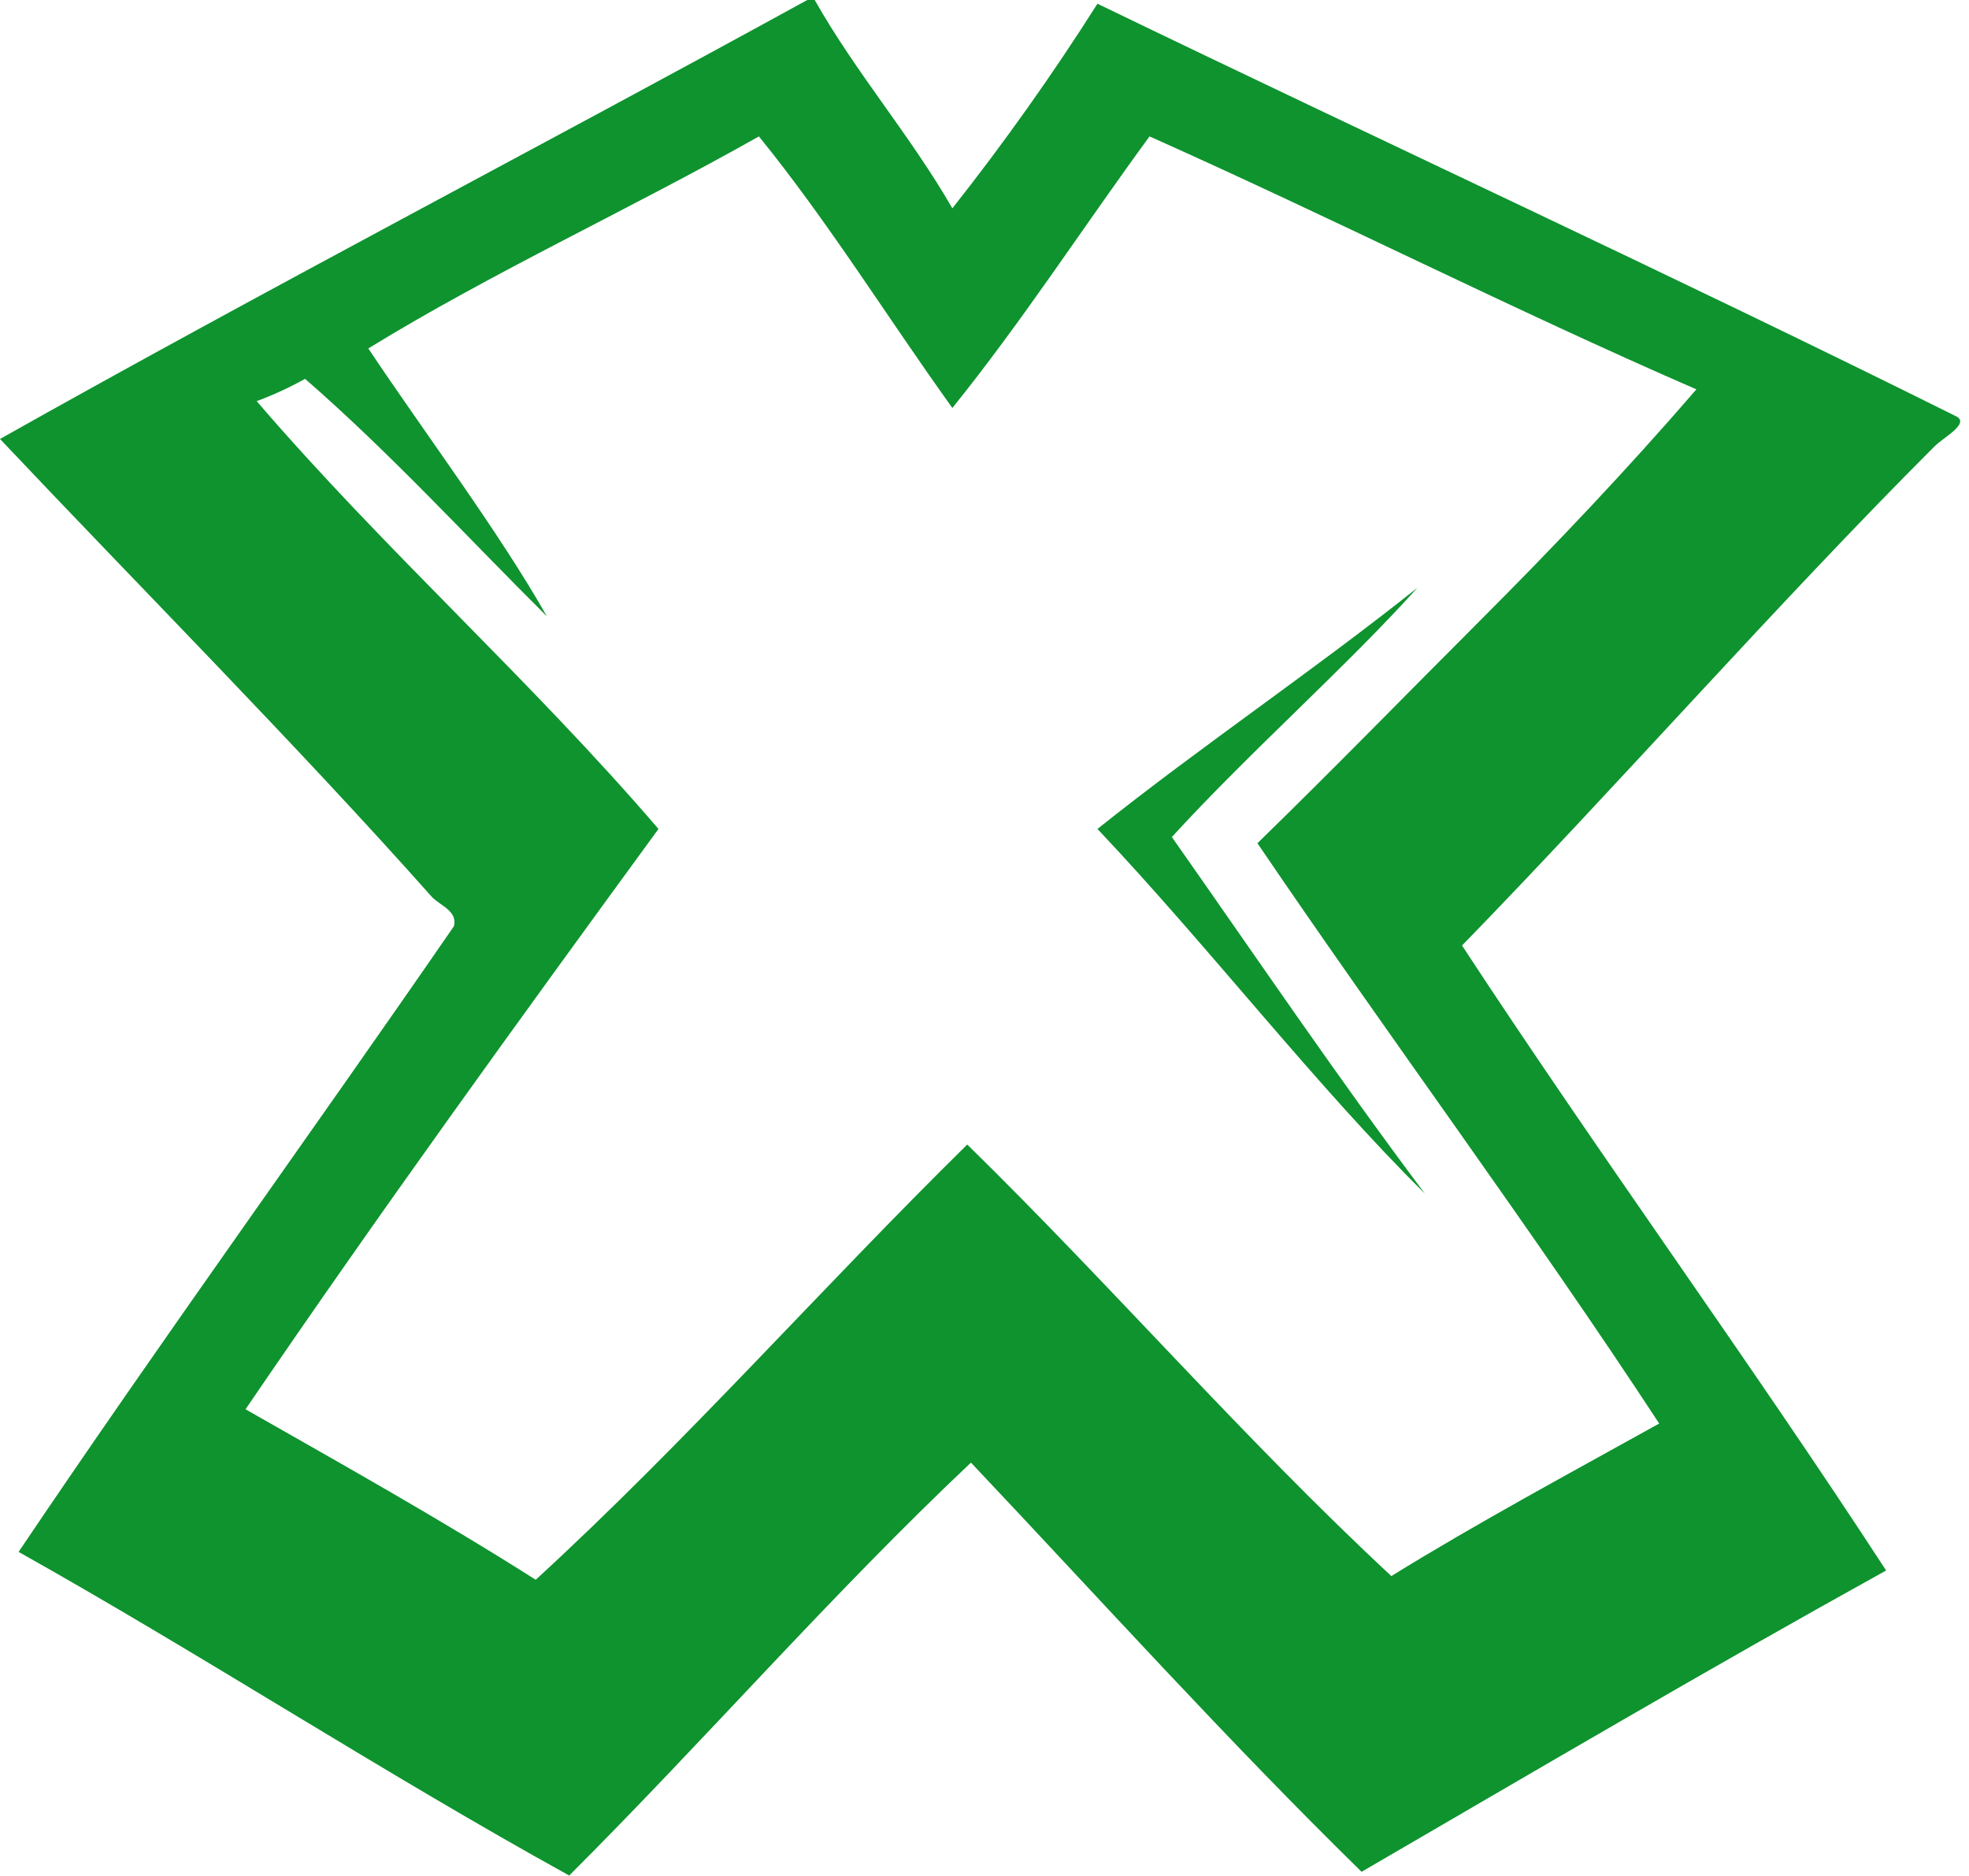
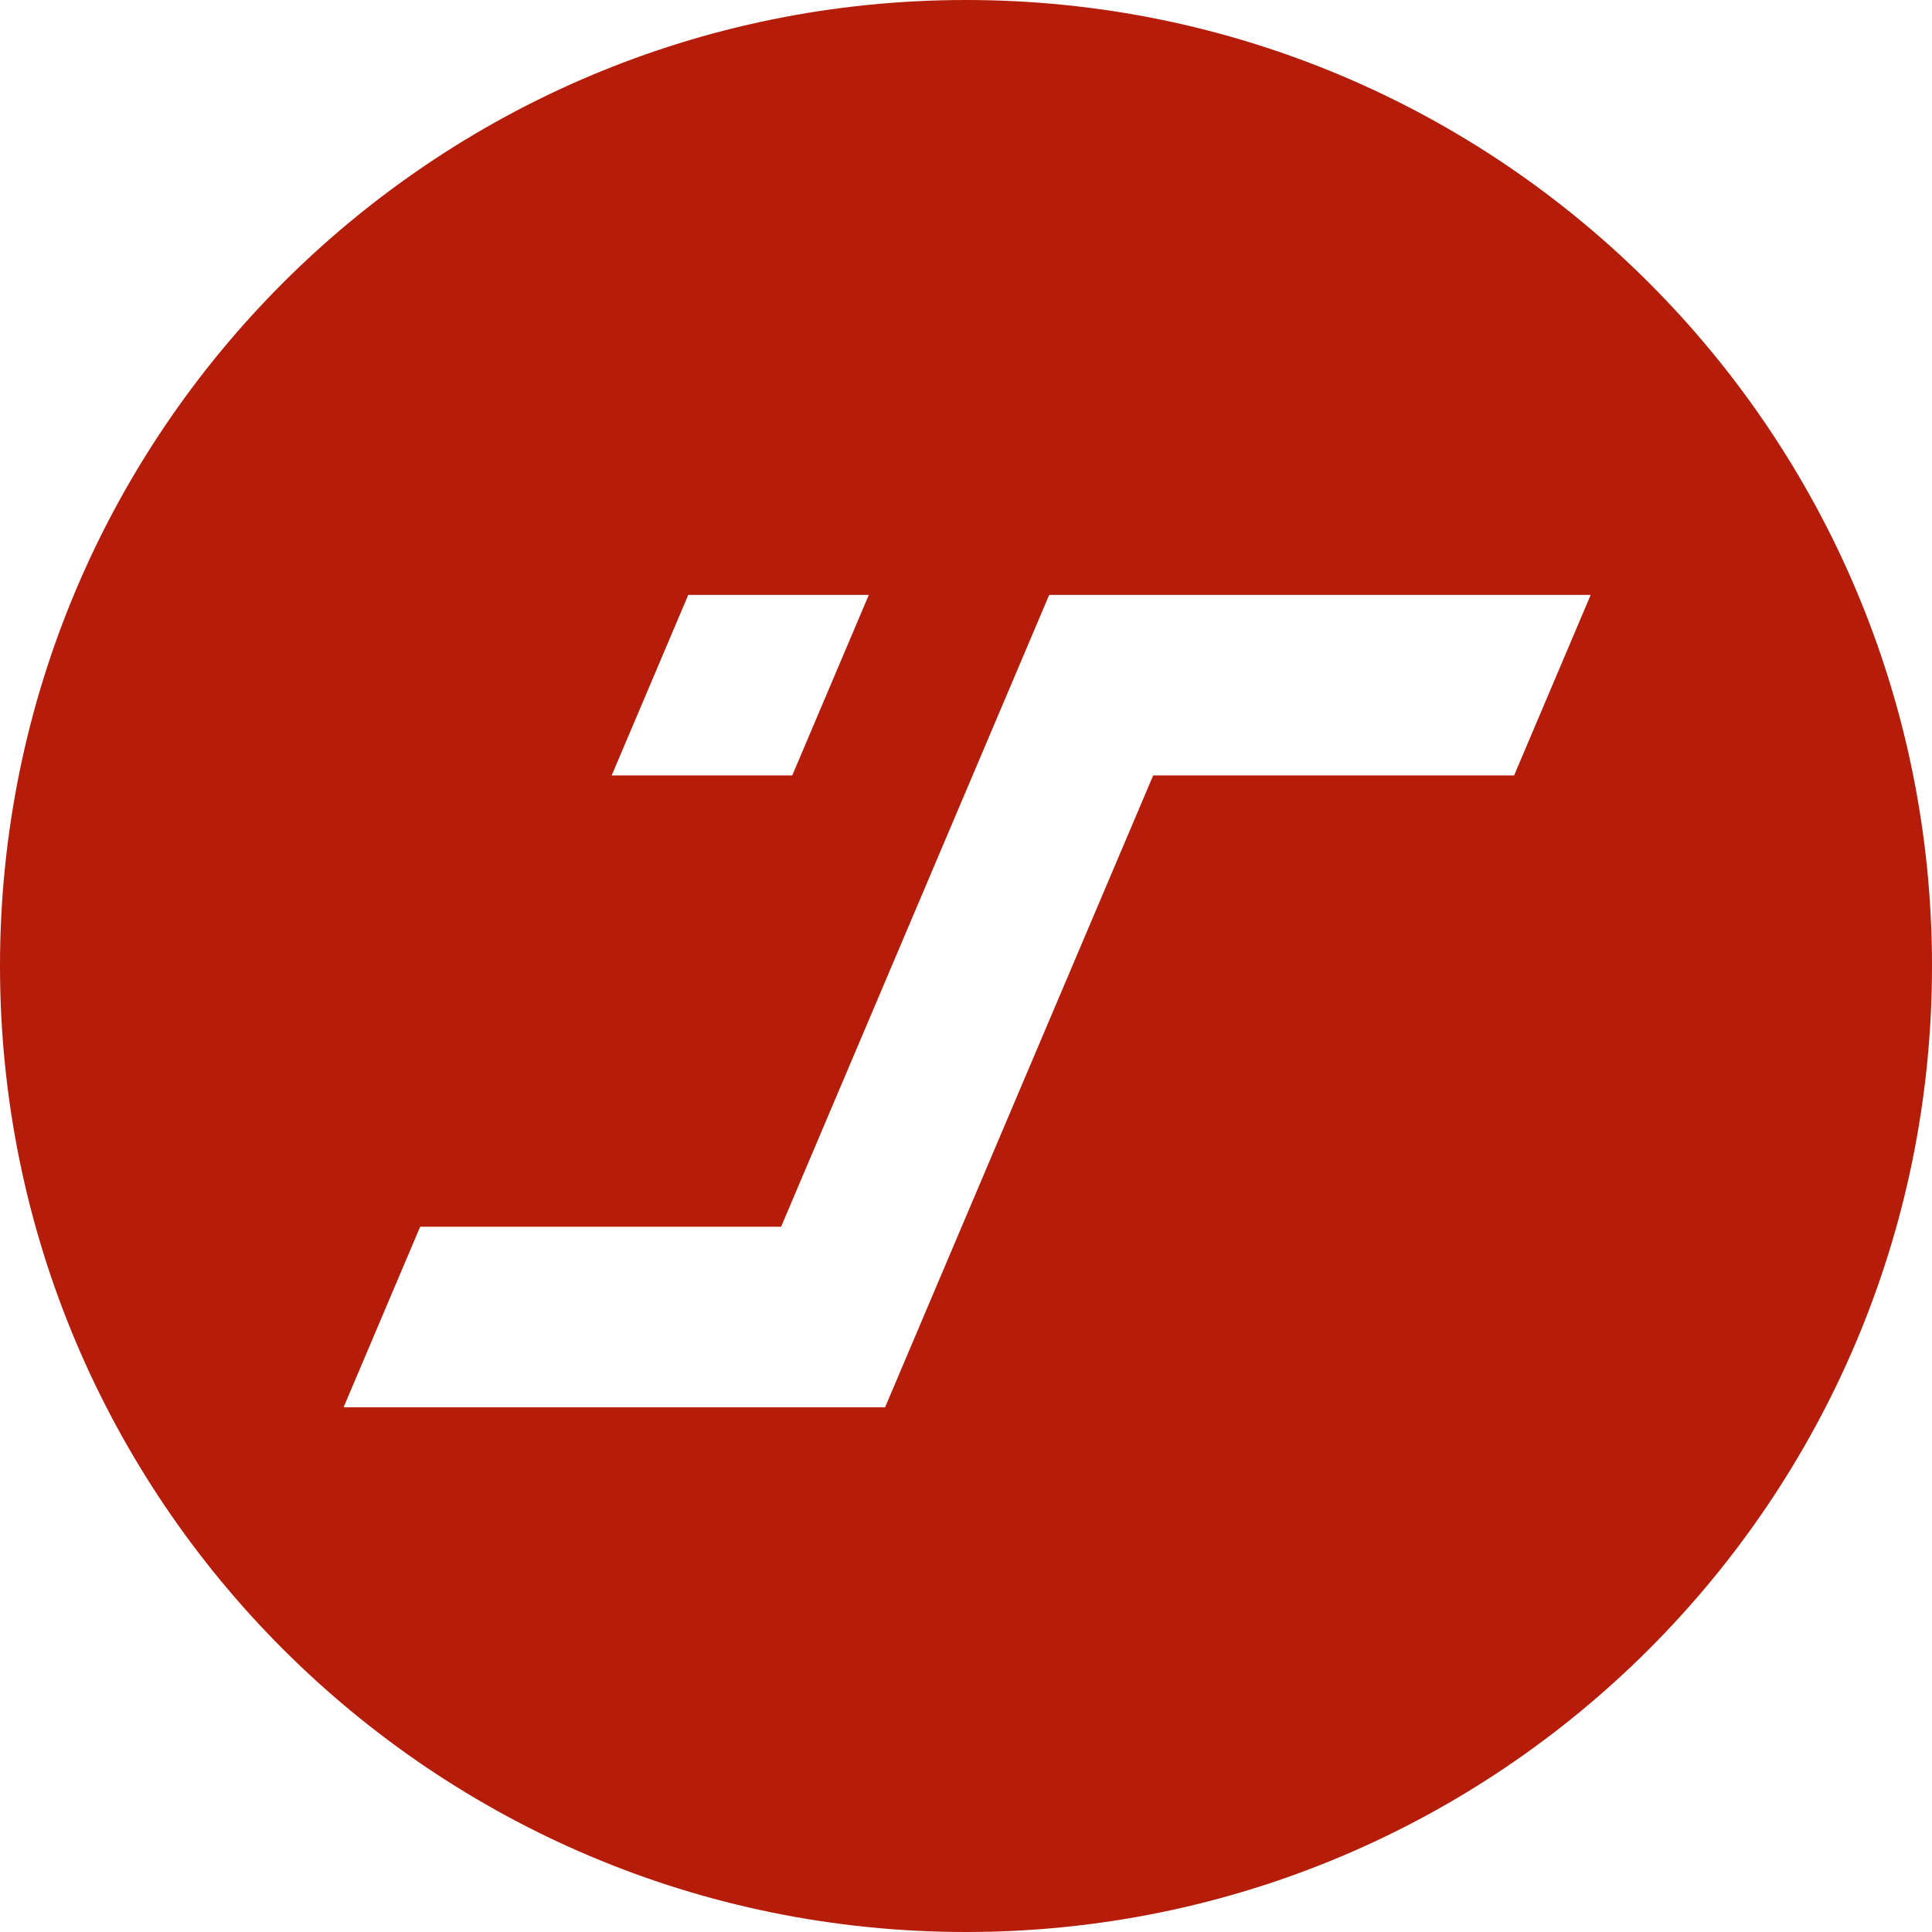
- <svg xmlns="http://www.w3.org/2000/svg" viewBox="0 0 1075 1024">
-   <path d="M519.955 113.74C548.264 77.892 574.704 40.606 599.167 2.031 755.221 77.519 913.983 150.638 1068.345 227.48 1075.115 231.458 1061.406 238.567 1056.159 243.729 970.684 329.203 883.517 428.557 798.212 516.231 873.785 631.58 954.436 741.85 1029.755 857.452 933.025 911.021 838.411 966.707 743.373 1021.969 669.831 949.95 600.86 873.447 530.11 798.551 453.945 870.4 384.973 949.95 310.754 1024 208.27 967.384 112.048 904.505 10.155 847.297 87.929 731.779 169.256 619.732 247.791 505.738 250.076 497.275 239.921 494.313 235.605 489.489 161.555 406.215 77.35 321.587 0 239.667 145.137 158.001 294.337 80.397 440.743 0L444.805 0C467.57 40.198 496.936 73.796 519.955 113.74M166.548 206.831C158.075 211.57 149.247 215.644 140.144 219.018 209.878 300.26 289.851 371.348 359.5 452.591 283.335 556.938 207.17 662.046 134.051 769.439 187.536 799.905 241.359 830.032 292.475 862.53 374.733 787.041 448.529 703.175 528.079 624.894 606.783 701.905 679.14 785.687 759.622 860.499 806.929 831.302 856.69 804.559 905.859 777.224 835.11 669.239 758.86 567.008 686.503 460.377 727.717 420.263 767.746 379.134 808.368 338.512 848.989 297.891 888.51 256.169 926.17 212.586 824.616 168.41 728.479 119.495 627.602 74.473 591.55 123.726 558.038 175.519 519.955 222.741 484.58 173.488 452.253 121.187 414.339 74.473 344.267 114.079 269.033 148.522 201.076 190.244 233.066 238.143 272.079 289.851 298.568 336.481 255.069 293.321 213.432 247.622 166.548 206.831M773.839 320.91C735.249 363.901 682.441 410.362 639.788 456.992 685.488 522.071 730.425 588.419 777.901 651.636 718.662 593.158 660.099 516.993 599.167 452.591 655.868 407.315 716.969 366.27 773.839 320.91" fill="#0e932e" />
+ <svg xmlns="http://www.w3.org/2000/svg" t="1790654096580" class="icon" viewBox="0 0 1024 1024" version="1.1" p-id="22134" width="200" height="200">
+   <path d="M512 0C229.2 0 0 229.2 0 512s229.2 512 512 512 512-229.2 512-512S794.8 0 512 0zM364.8 315.3h95.7L419.9 411h-95.7l40.6-95.7zM802.5 411H611.2L509.7 650.2l-40.6 95.7h-287l40.6-95.7H414L515.5 411l40.6-95.7h287L802.5 411z" fill="#b51d0a" p-id="22135" />
</svg>
